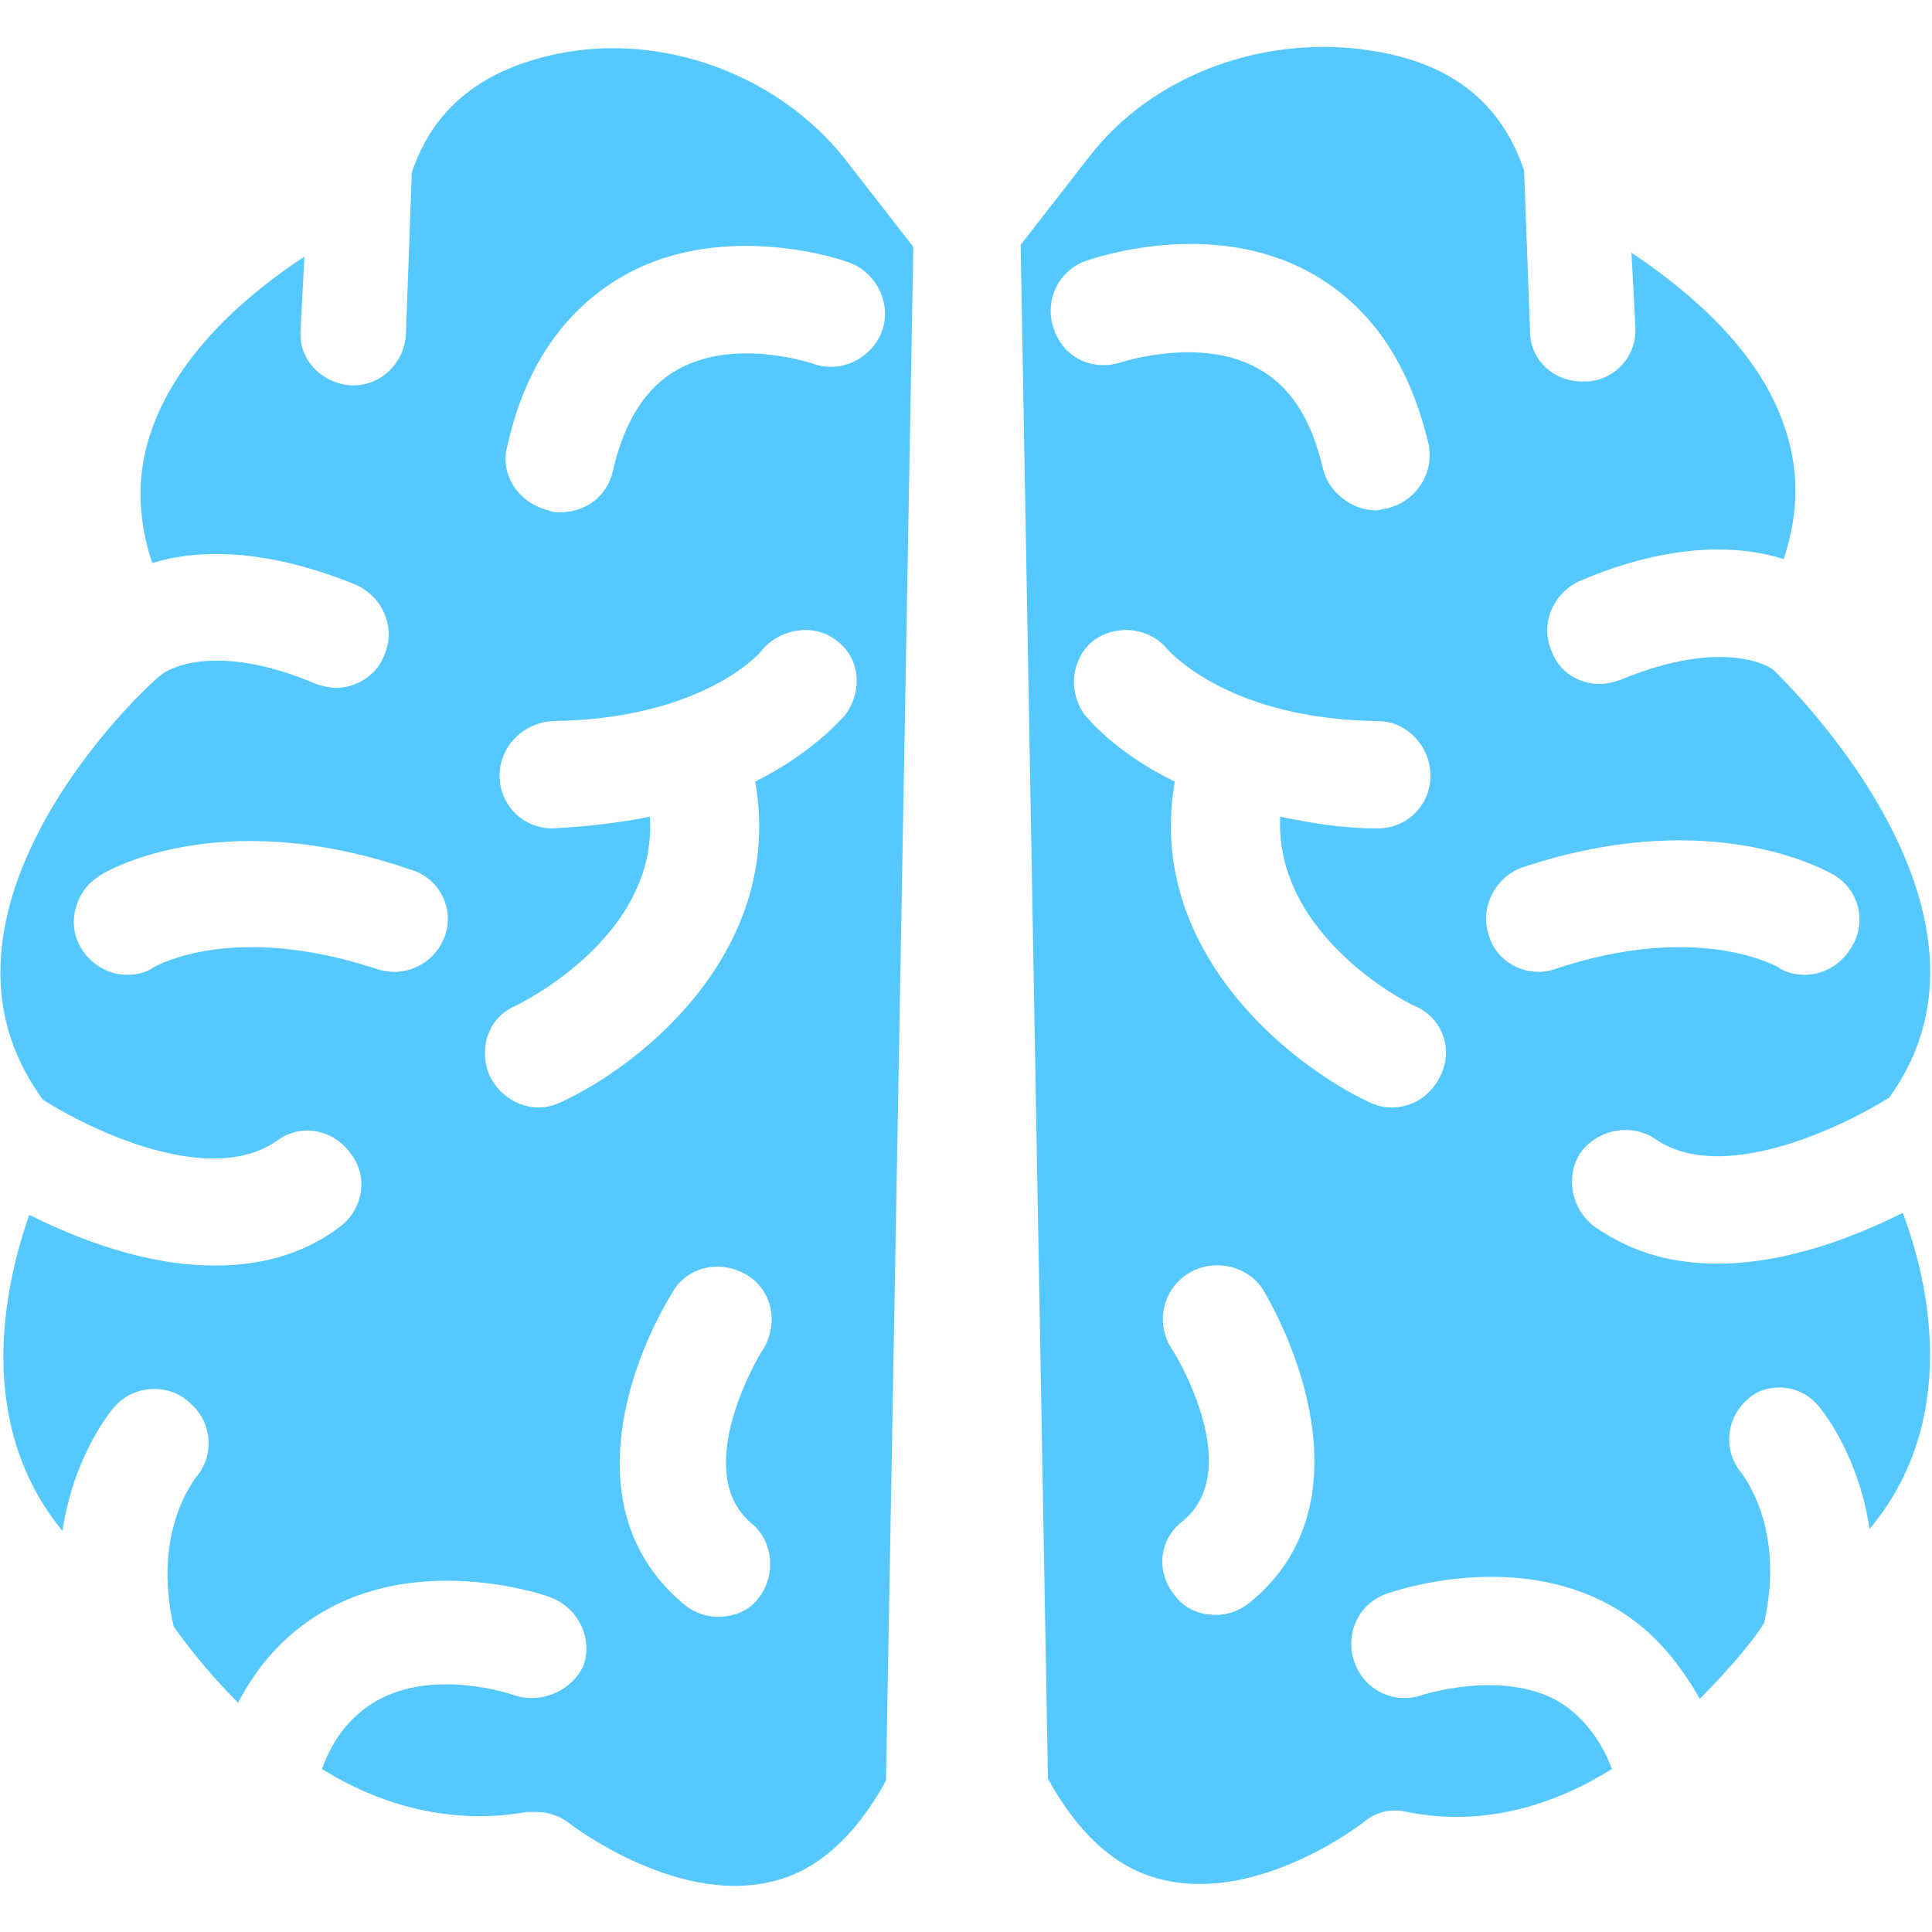
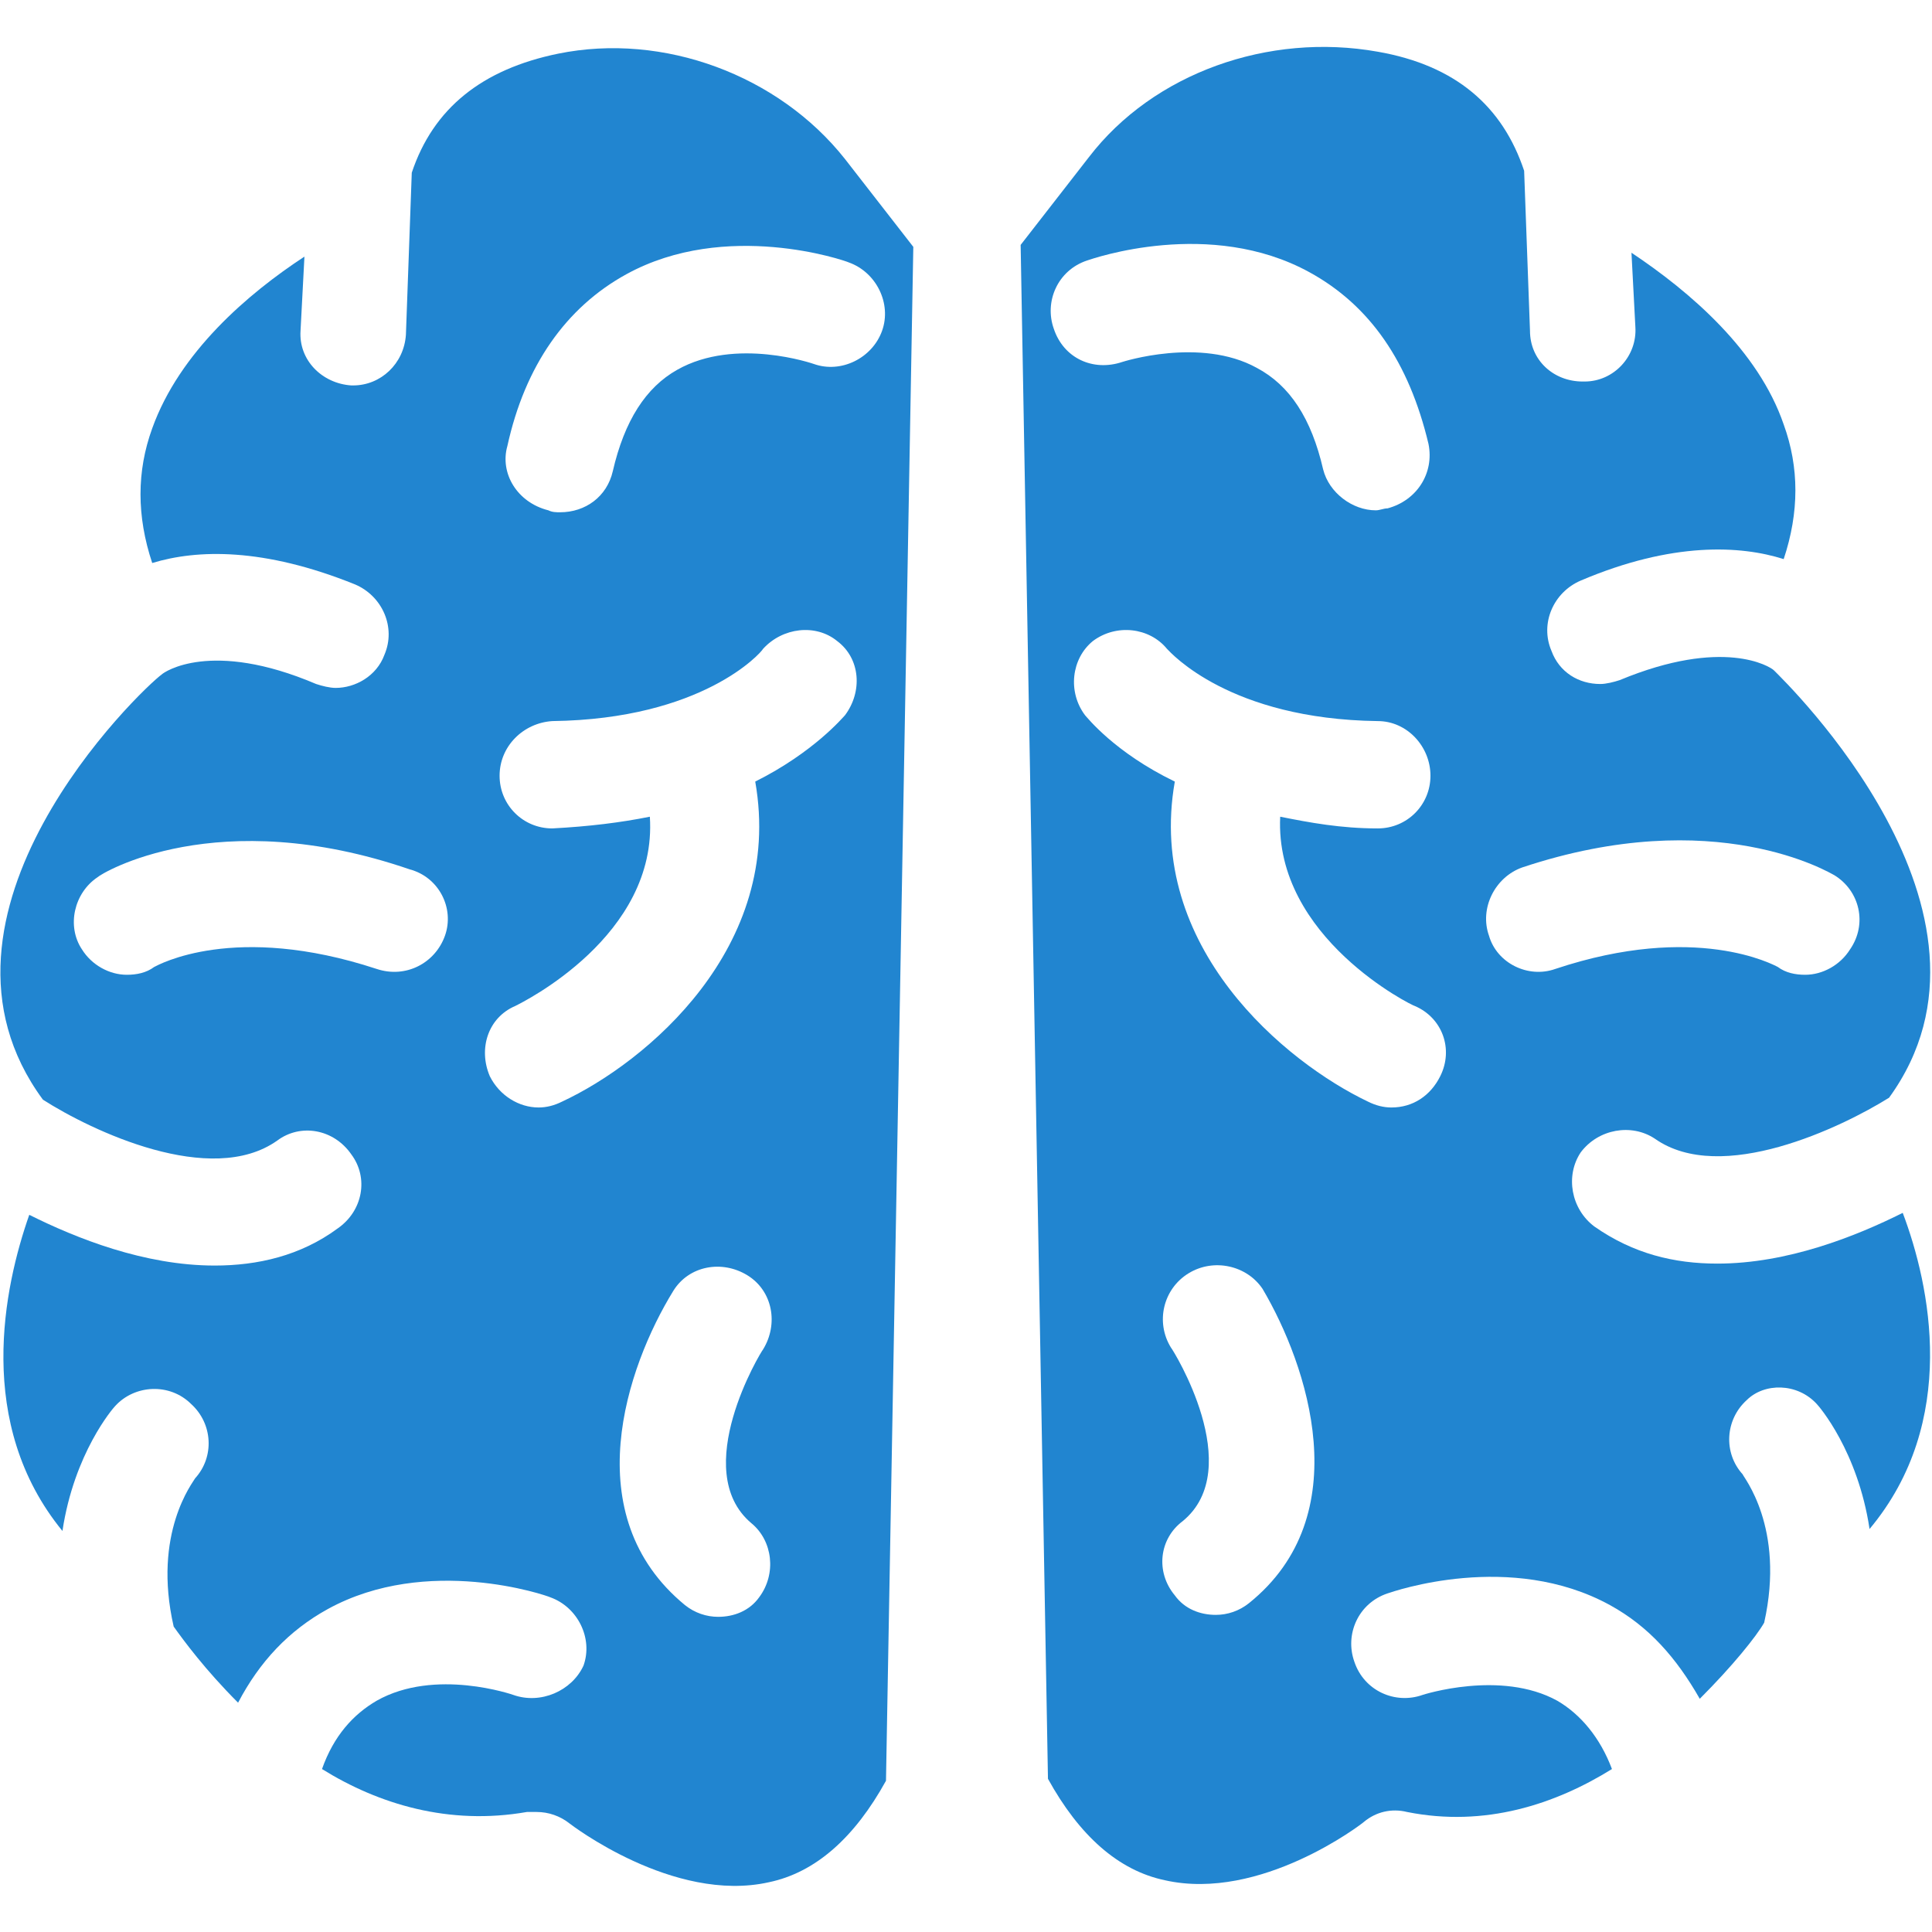
- <svg xmlns="http://www.w3.org/2000/svg" height="100px" width="100px" fill="#54c8ff" version="1.1" x="0px" y="0px" viewBox="0 0 99 94.1" style="enable-background:new 0 0 99 94.1;" xml:space="preserve">
+ <svg xmlns="http://www.w3.org/2000/svg" height="100px" width="100px" fill="#2185d0" version="1.1" x="0px" y="0px" viewBox="0 0 99 94.1" style="enable-background:new 0 0 99 94.1;" xml:space="preserve">
  <path d="M26.3,84.4c0,0-4-1.4-7,0.3c-1.2,0.7-2.2,1.8-2.8,3.5C19.4,90,23,91.1,27,90.4c0.2,0,0.3,0,0.5,0c0.6,0,1.2,0.2,1.7,0.6  c0,0,5.3,4.1,10.2,3c2.4-0.5,4.4-2.3,6-5.2l1.4-78.6l-3.5-4.5C39.9,1.4,34-0.8,28.6,0.3c-3.9,0.8-6.4,2.8-7.5,6.1l-0.3,8.3  c-0.1,1.5-1.3,2.6-2.7,2.6c0,0-0.1,0-0.1,0c-1.5-0.1-2.7-1.3-2.6-2.8l0.2-3.8c-2.9,1.9-6.4,4.9-7.8,8.8c-0.8,2.2-0.8,4.5,0,6.9  c2.3-0.7,5.7-0.8,10.4,1.1c1.4,0.6,2.1,2.2,1.5,3.6c-0.4,1.1-1.5,1.7-2.5,1.7c-0.3,0-0.7-0.1-1-0.2c-5.4-2.3-7.8-0.6-7.9-0.5  C7.2,32.9-4.8,44.4,2.2,53.9c2.5,1.6,8.6,4.5,12,2.1c1.2-0.9,2.9-0.6,3.8,0.7c0.9,1.2,0.6,2.9-0.7,3.8c-1.9,1.4-4.1,1.9-6.3,1.9  c-3.6,0-7.1-1.4-9.5-2.6c-1.3,3.7-2.8,10.7,1.7,16.2c0.6-4,2.6-6.3,2.7-6.4c1-1.1,2.8-1.2,3.9-0.1c1.1,1,1.2,2.7,0.2,3.8  c-0.1,0.2-2.2,2.8-1.1,7.6c0.5,0.7,1.6,2.2,3.3,3.9c1.1-2.1,2.6-3.7,4.6-4.8c5.1-2.8,11.2-0.7,11.4-0.6c1.4,0.5,2.2,2.1,1.7,3.5  C29.3,84.2,27.7,84.9,26.3,84.4z M22.8,45.5c-0.5,1.4-2,2.2-3.5,1.7C12,44.8,8.1,47,7.9,47.1c-0.4,0.3-0.9,0.4-1.4,0.4  c-0.9,0-1.8-0.5-2.3-1.3C3.4,45,3.8,43.3,5,42.5c0.2-0.2,6.1-3.8,16-0.4C22.5,42.5,23.3,44.1,22.8,45.5z M38.9,79.4  c-0.5,0.7-1.3,1-2.1,1c-0.6,0-1.2-0.2-1.7-0.6c-5.6-4.6-3-12.2-0.6-16.1c0.8-1.3,2.5-1.6,3.8-0.8c1.3,0.8,1.6,2.5,0.8,3.8  c-0.1,0.1-3.8,6.2-0.6,8.9C39.6,76.5,39.8,78.2,38.9,79.4z M26,20.4c0.9-4.1,3-7.1,6.1-8.8c5.1-2.8,11.2-0.7,11.4-0.6  c1.4,0.5,2.2,2.1,1.7,3.5c-0.5,1.4-2.1,2.2-3.5,1.7c0,0-4-1.4-7,0.3c-1.6,0.9-2.7,2.6-3.3,5.2c-0.3,1.3-1.4,2.1-2.7,2.1  c-0.2,0-0.4,0-0.6-0.1C26.5,23.3,25.6,21.8,26,20.4z M28.8,54c-0.4,0.2-0.8,0.3-1.2,0.3c-1,0-2-0.6-2.5-1.6c-0.6-1.4-0.1-3,1.3-3.6  c0.4-0.2,7.3-3.6,6.9-9.7c-1.5,0.3-3.1,0.5-5,0.6c0,0,0,0,0,0c-1.5,0-2.7-1.2-2.7-2.7c0-1.5,1.2-2.7,2.7-2.8  c7.7-0.1,10.7-3.5,10.8-3.7c1-1.1,2.7-1.3,3.8-0.4c1.2,0.9,1.3,2.6,0.4,3.8c-0.1,0.1-1.6,1.9-4.6,3.4C40.2,46.1,33.1,52,28.8,54z" />
  <path d="M93.1,69.5c0.1,0.1,2.1,2.4,2.7,6.4c4.6-5.5,3.1-12.5,1.7-16.2c-2.4,1.2-5.9,2.6-9.5,2.6c-2.2,0-4.3-0.5-6.3-1.9  c-1.2-0.9-1.5-2.6-0.7-3.8c0.9-1.2,2.6-1.5,3.8-0.7c3.4,2.4,9.6-0.6,12-2.1c6.9-9.5-5.3-21.3-5.9-21.9c-0.2-0.2-2.6-1.7-7.9,0.5  c-0.3,0.1-0.7,0.2-1,0.2c-1.1,0-2.1-0.6-2.5-1.7c-0.6-1.4,0.1-3,1.5-3.6c4.7-2,8.2-1.8,10.4-1.1c0.8-2.4,0.8-4.7,0-6.9  c-1.3-3.8-4.8-6.8-7.8-8.8l0.2,3.8c0.1,1.5-1.1,2.8-2.6,2.8c0,0-0.1,0-0.1,0c-1.5,0-2.7-1.1-2.7-2.6l-0.3-8.2  c-1.1-3.3-3.5-5.4-7.5-6.1C65-0.8,59.1,1.3,55.8,5.6l-3.5,4.5l1.4,78.6c1.6,2.9,3.6,4.7,6,5.2c4.9,1.1,10.1-2.9,10.2-3  c0.6-0.5,1.4-0.7,2.2-0.5c4,0.8,7.6-0.4,10.5-2.2c-0.6-1.6-1.6-2.8-2.8-3.5c-2.9-1.6-6.9-0.3-6.9-0.3c-1.4,0.5-3-0.2-3.5-1.7  c-0.5-1.4,0.2-3,1.7-3.5c0.3-0.1,6.3-2.2,11.4,0.6c2,1.1,3.4,2.7,4.6,4.8c1.7-1.7,2.9-3.2,3.3-3.9c1.1-4.9-1.1-7.5-1.1-7.6  c-1-1.1-0.9-2.8,0.2-3.8C90.4,68.4,92.1,68.4,93.1,69.5z M54,14.4c-0.5-1.4,0.2-3,1.7-3.5c0.3-0.1,6.3-2.2,11.4,0.6  c3.1,1.7,5.1,4.6,6.1,8.8c0.3,1.5-0.6,2.9-2.1,3.3c-0.2,0-0.4,0.1-0.6,0.1c-1.2,0-2.4-0.9-2.7-2.1c-0.6-2.6-1.7-4.3-3.4-5.2  c-2.9-1.6-6.9-0.3-6.9-0.3C56,16.6,54.5,15.9,54,14.4z M64,79.7c-0.5,0.4-1.1,0.6-1.7,0.6c-0.8,0-1.6-0.3-2.1-1  c-1-1.2-0.8-2.9,0.4-3.8c3.3-2.7-0.5-8.8-0.6-8.9c-0.8-1.3-0.4-3,0.9-3.8c1.3-0.8,3-0.4,3.8,0.8C67,67.5,69.6,75.2,64,79.7z   M73.8,52.7c-0.5,1-1.4,1.6-2.5,1.6c-0.4,0-0.8-0.1-1.2-0.3c-4.2-2-11.4-7.9-9.9-16.4c-3.1-1.5-4.5-3.3-4.6-3.4  c-0.9-1.2-0.7-2.9,0.4-3.8c1.2-0.9,2.9-0.7,3.8,0.4c0.2,0.2,3.2,3.6,10.8,3.7c1.5,0,2.7,1.3,2.7,2.8c0,1.5-1.2,2.7-2.7,2.7  c0,0,0,0,0,0c-1.9,0-3.5-0.3-5-0.6c-0.3,6.2,6.8,9.7,6.9,9.7C73.9,49.7,74.5,51.3,73.8,52.7z M76.3,45.5c-0.5-1.4,0.3-3,1.7-3.5  c9.9-3.3,15.8,0.3,16,0.4c1.3,0.8,1.7,2.5,0.8,3.8c-0.5,0.8-1.4,1.3-2.3,1.3c-0.5,0-1-0.1-1.4-0.4c-0.2-0.1-4.2-2.3-11.4,0.1  C78.3,47.7,76.7,46.9,76.3,45.5z" />
</svg>
